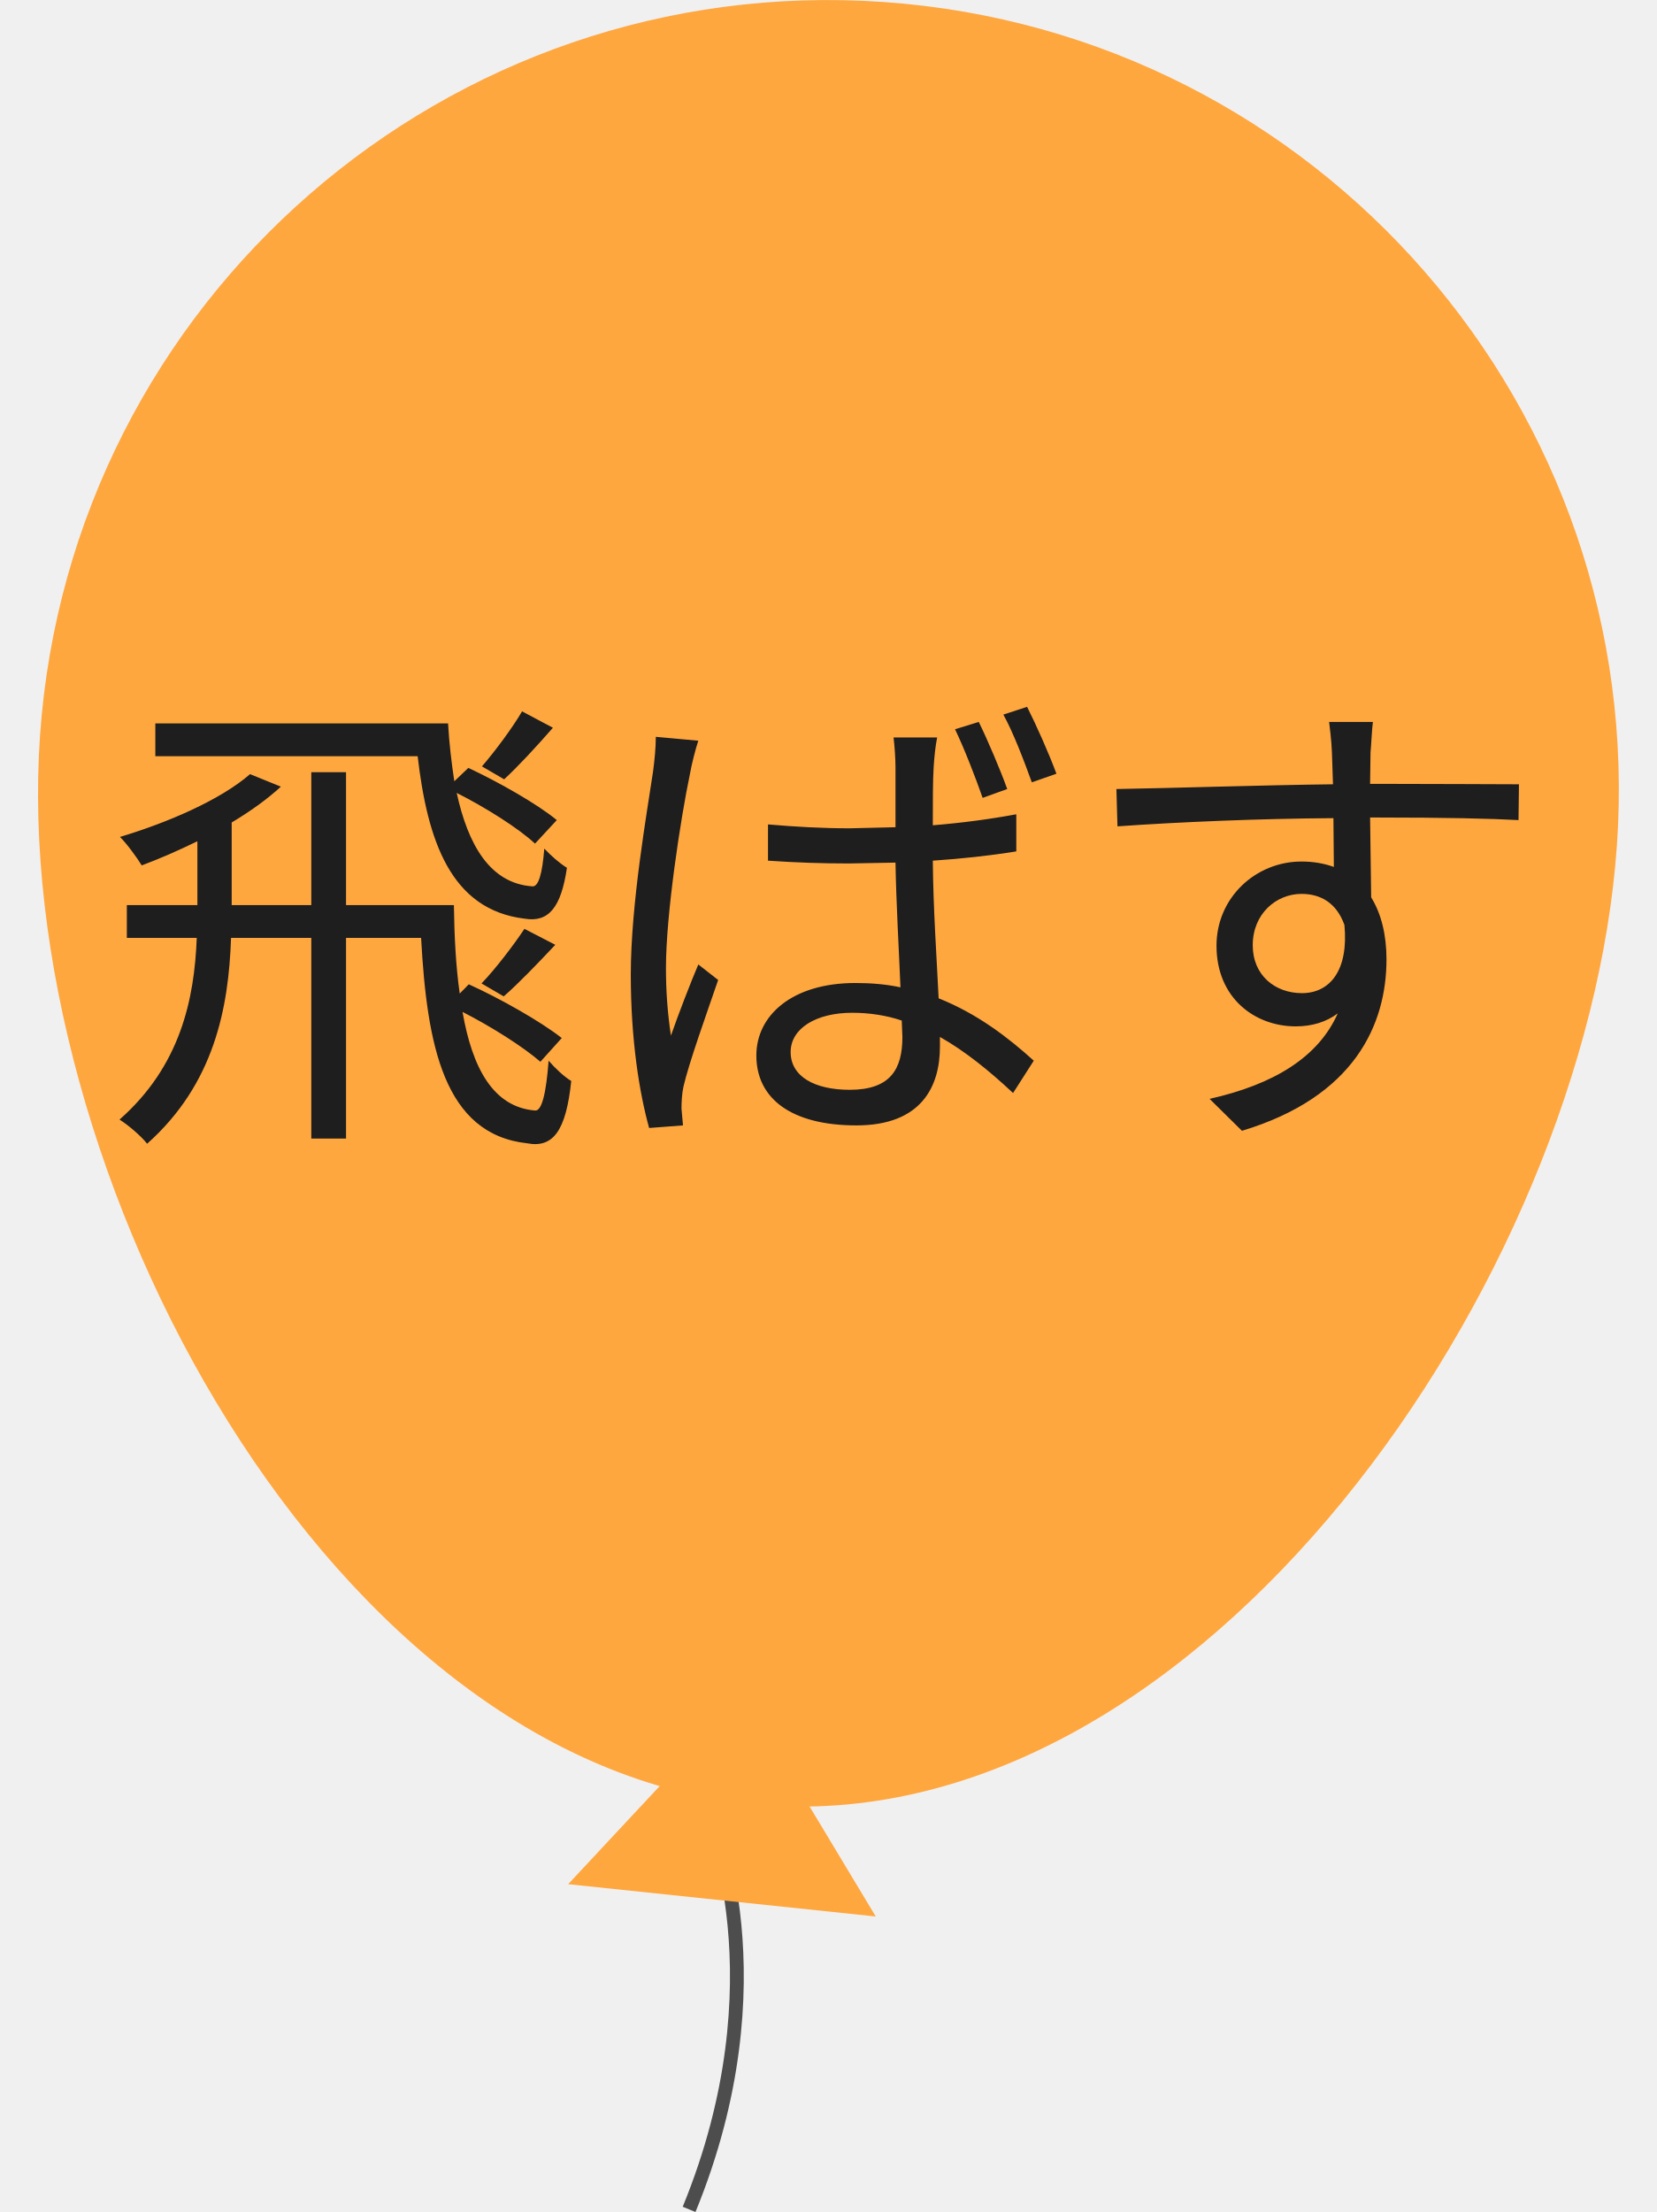
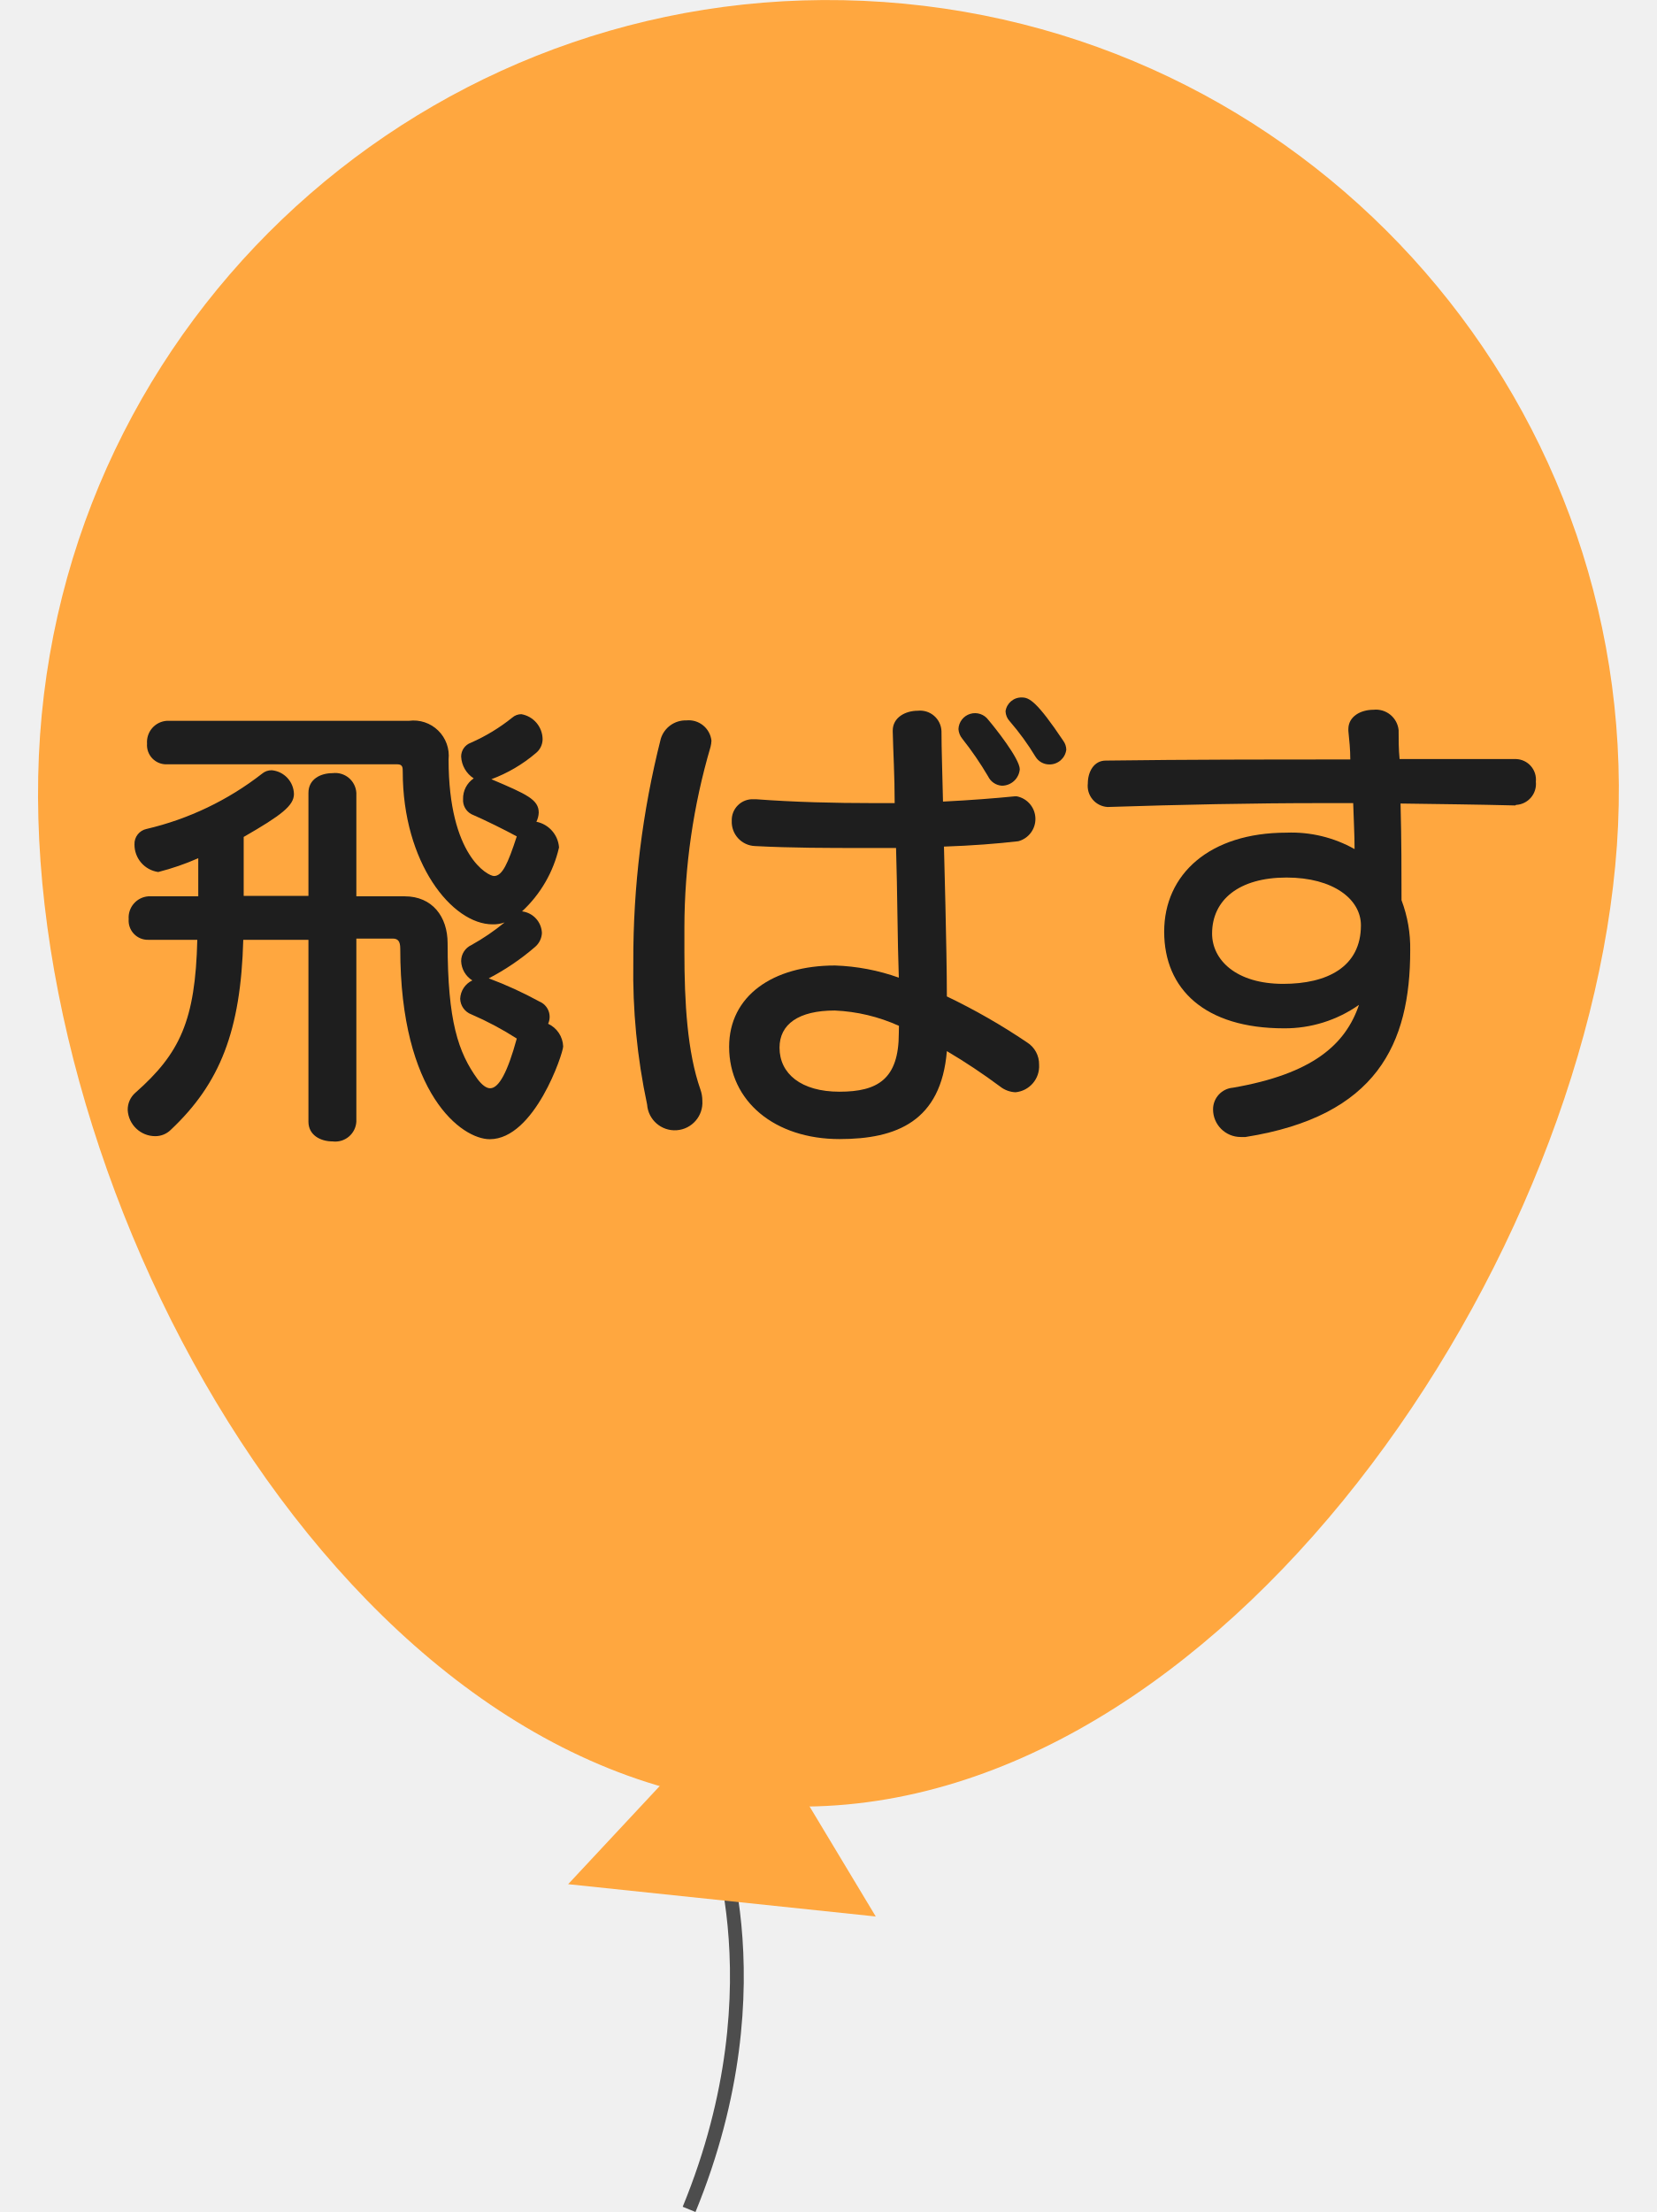
<svg xmlns="http://www.w3.org/2000/svg" viewBox="0 0 120 160.19">
  <defs>
-     <style>.cls-1{fill:#fff;opacity:0;}.cls-2{fill:none;stroke:#4d4d4d;stroke-miterlimit:10;}.cls-3{fill:#ffa73f;}.cls-4{font-size:35px;fill:#1e1e1e;font-family:SeuratProN-DB-83pv-RKSJ-H, FOT-Seurat ProN;}</style>
+     <style>.cls-1{fill:#fff;opacity:0;}.cls-2{fill:none;stroke:#4d4d4d;stroke-miterlimit:10;}.cls-3{fill:#ffa73f;}.cls-4{fill:#1e1e1e;}</style>
  </defs>
  <g id="レイヤー_2" data-name="レイヤー 2">
    <g id="レイヤー_1-2" data-name="レイヤー 1">
      <rect class="cls-1" width="120" height="160" />
      <path class="cls-2" d="M51.37,131.32s5.36,12.05-1.46,28.68" />
      <path class="cls-3" d="M117.11,61.24C114.9,92.78,87,133,55.47,130.74S.69,84.79,2.9,53.25a57.24,57.24,0,0,1,114.21,8Z" />
      <polygon class="cls-3" points="53.84 122.85 41.15 136.45 63.43 138.79 53.84 122.85" />
-       <text class="cls-4" transform="translate(7.5 80)">飛ばす</text>
+       <path class="cls-4" d="M22.34,68.06H17.62c-.18,6.59-1.68,10.4-5.25,13.76a1.59,1.59,0,0,1-1.12.46,2,2,0,0,1-2-1.89,1.62,1.62,0,0,1,.56-1.26c3.22-2.84,4.34-5.22,4.48-11.07H10.75a1.39,1.39,0,0,1-1.43-1.5,1.54,1.54,0,0,1,1.43-1.65h3.61V62.15a18.54,18.54,0,0,1-2.9,1,2,2,0,0,1-1.72-2,1.1,1.1,0,0,1,.88-1.12,21.64,21.64,0,0,0,8.36-4,1.06,1.06,0,0,1,.7-.25,1.77,1.77,0,0,1,1.61,1.72c0,.84-.91,1.54-3.64,3.11v4.27h4.69V57.42c0-1,.88-1.43,1.75-1.43a1.53,1.53,0,0,1,1.72,1.43v7.49h3.5c2,0,3.11,1.47,3.11,3.4,0,5.64.77,7.91,2.17,9.84.32.42.63.66.91.66.63,0,1.26-1.15,1.93-3.6a22.94,22.94,0,0,0-3.29-1.75,1.25,1.25,0,0,1-.81-1.13A1.54,1.54,0,0,1,34.21,71a1.72,1.72,0,0,1-.81-1.4,1.28,1.28,0,0,1,.74-1.16,16.11,16.11,0,0,0,2.41-1.64,2.4,2.4,0,0,1-.87.14c-2.94,0-6.51-4.45-6.51-11.06,0-.28,0-.53-.39-.53H12.09a1.39,1.39,0,0,1-1.44-1.5,1.54,1.54,0,0,1,1.44-1.65H29.62A2.55,2.55,0,0,1,32.49,55c0,7,2.87,8.44,3.29,8.44.6,0,1-.88,1.65-2.87-.91-.49-2.17-1.12-3.29-1.61a1.15,1.15,0,0,1-.6-1.09,1.75,1.75,0,0,1,.77-1.5,2,2,0,0,1-.91-1.58,1.06,1.06,0,0,1,.7-1,13.37,13.37,0,0,0,3-1.82,1,1,0,0,1,.66-.25,1.86,1.86,0,0,1,1.54,1.82,1.3,1.3,0,0,1-.49,1,10.69,10.69,0,0,1-3.22,1.89c2.56,1.09,3.43,1.47,3.43,2.42a1.62,1.62,0,0,1-.17.66,2.05,2.05,0,0,1,1.64,1.86A9.07,9.07,0,0,1,37.81,66a1.64,1.64,0,0,1,1.44,1.57,1.41,1.41,0,0,1-.49,1,17.38,17.38,0,0,1-3.36,2.28,28.2,28.2,0,0,1,3.67,1.68,1.2,1.2,0,0,1,.63,1.61,1.89,1.89,0,0,1,1.09,1.64c0,.49-2.07,6.72-5.32,6.72-2,0-6.48-3.22-6.48-13.79,0-.56-.17-.74-.56-.74H25.81V81.23a1.53,1.53,0,0,1-1.72,1.43c-.87,0-1.75-.45-1.75-1.43Z" />
+       <path class="cls-4" d="M49.57,68.9c0,3.72.21,7.29,1.16,10a2.42,2.42,0,0,1,.14.81,2,2,0,0,1-4,.28,45.77,45.77,0,0,1-1-10.33A65,65,0,0,1,47.86,53.5a1.88,1.88,0,0,1,1.85-1.33,1.66,1.66,0,0,1,1.82,1.47,2.15,2.15,0,0,1-.07.46,46.65,46.65,0,0,0-1.89,13.05ZM73.65,57.67a1.67,1.67,0,0,1,.11,3.25c-1.54.18-3.36.32-5.39.39,0,.24.21,7.39.21,10.85a45.42,45.42,0,0,1,5.81,3.33,1.86,1.86,0,0,1,.87,1.61,1.89,1.89,0,0,1-1.71,2,1.93,1.93,0,0,1-1.12-.42,43.57,43.57,0,0,0-3.85-2.56c-.42,5.08-3.64,6.37-7.77,6.37-4.69,0-8-2.73-8-6.68,0-3.68,3.15-5.89,7.67-5.89a15.2,15.2,0,0,1,4.62.88C65,68,65,64.63,64.9,61.41H62.56c-2.56,0-5.25,0-7.88-.14A1.75,1.75,0,0,1,53,59.45a1.51,1.51,0,0,1,1.58-1.57h.17c2.8.21,5.71.28,8.51.28H64.8c0-2-.11-3.75-.14-5.18v-.07c0-.95.91-1.44,1.82-1.44a1.55,1.55,0,0,1,1.71,1.47c0,1.37.07,3.12.11,5.11,2-.1,3.78-.24,5.18-.38ZM65.11,74.29a12.59,12.59,0,0,0-4.65-1.11c-2.63,0-4,1-4,2.69,0,1.89,1.57,3.19,4.34,3.19s4.3-.91,4.3-4.24ZM72.57,56.9a1.19,1.19,0,0,1-1-.67A23.92,23.92,0,0,0,69.7,53.5a1.23,1.23,0,0,1-.28-.7,1.2,1.2,0,0,1,2.17-.66c.42.49,2.27,2.8,2.27,3.57A1.3,1.3,0,0,1,72.57,56.9ZM76,55.36a1.17,1.17,0,0,1-1-.56,18.79,18.79,0,0,0-1.86-2.56,1.11,1.11,0,0,1-.31-.73,1.16,1.16,0,0,1,1.19-1c.52,0,1.08.28,3,3.15a1.13,1.13,0,0,1,.21.63A1.22,1.22,0,0,1,76,55.36Z" />
+       <path class="cls-4" d="M109.74,58.33c-2.73-.07-5.5-.1-8.3-.14.07,2.56.07,5.11.07,7a9.78,9.78,0,0,1,.63,3.64c0,6.76-2.41,12-11.93,13.51-.11,0-.25,0-.35,0a2,2,0,0,1-2-2,1.57,1.57,0,0,1,1.44-1.57c5.77-1,8.15-3.12,9.13-6A9.33,9.33,0,0,1,93,74.47c-5.74,0-8.68-2.84-8.68-7s3.29-7.17,8.86-7.17a9.31,9.31,0,0,1,4.93,1.19c0-1.05-.07-2.24-.1-3.33H95.77c-5.11,0-10.25.11-15.5.28H80.2a1.53,1.53,0,0,1-1.41-1.71c0-.81.42-1.65,1.3-1.65C86.11,55,92,55,97.8,55c0-.7-.07-1.4-.14-2.07V52.8c0-.91.88-1.4,1.82-1.4a1.65,1.65,0,0,1,1.82,1.47c0,.67,0,1.4.07,2.1,2.84,0,5.67,0,8.44,0a1.49,1.49,0,0,1,1.43,1.64,1.52,1.52,0,0,1-1.43,1.68ZM93.18,63.55c-3.43,0-5.39,1.61-5.39,4.06,0,1.89,1.72,3.64,5.15,3.64,3.18,0,5.63-1.22,5.63-4.24C98.57,65.13,96.58,63.55,93.18,63.55Z" />
    </g>
  </g>
</svg>
